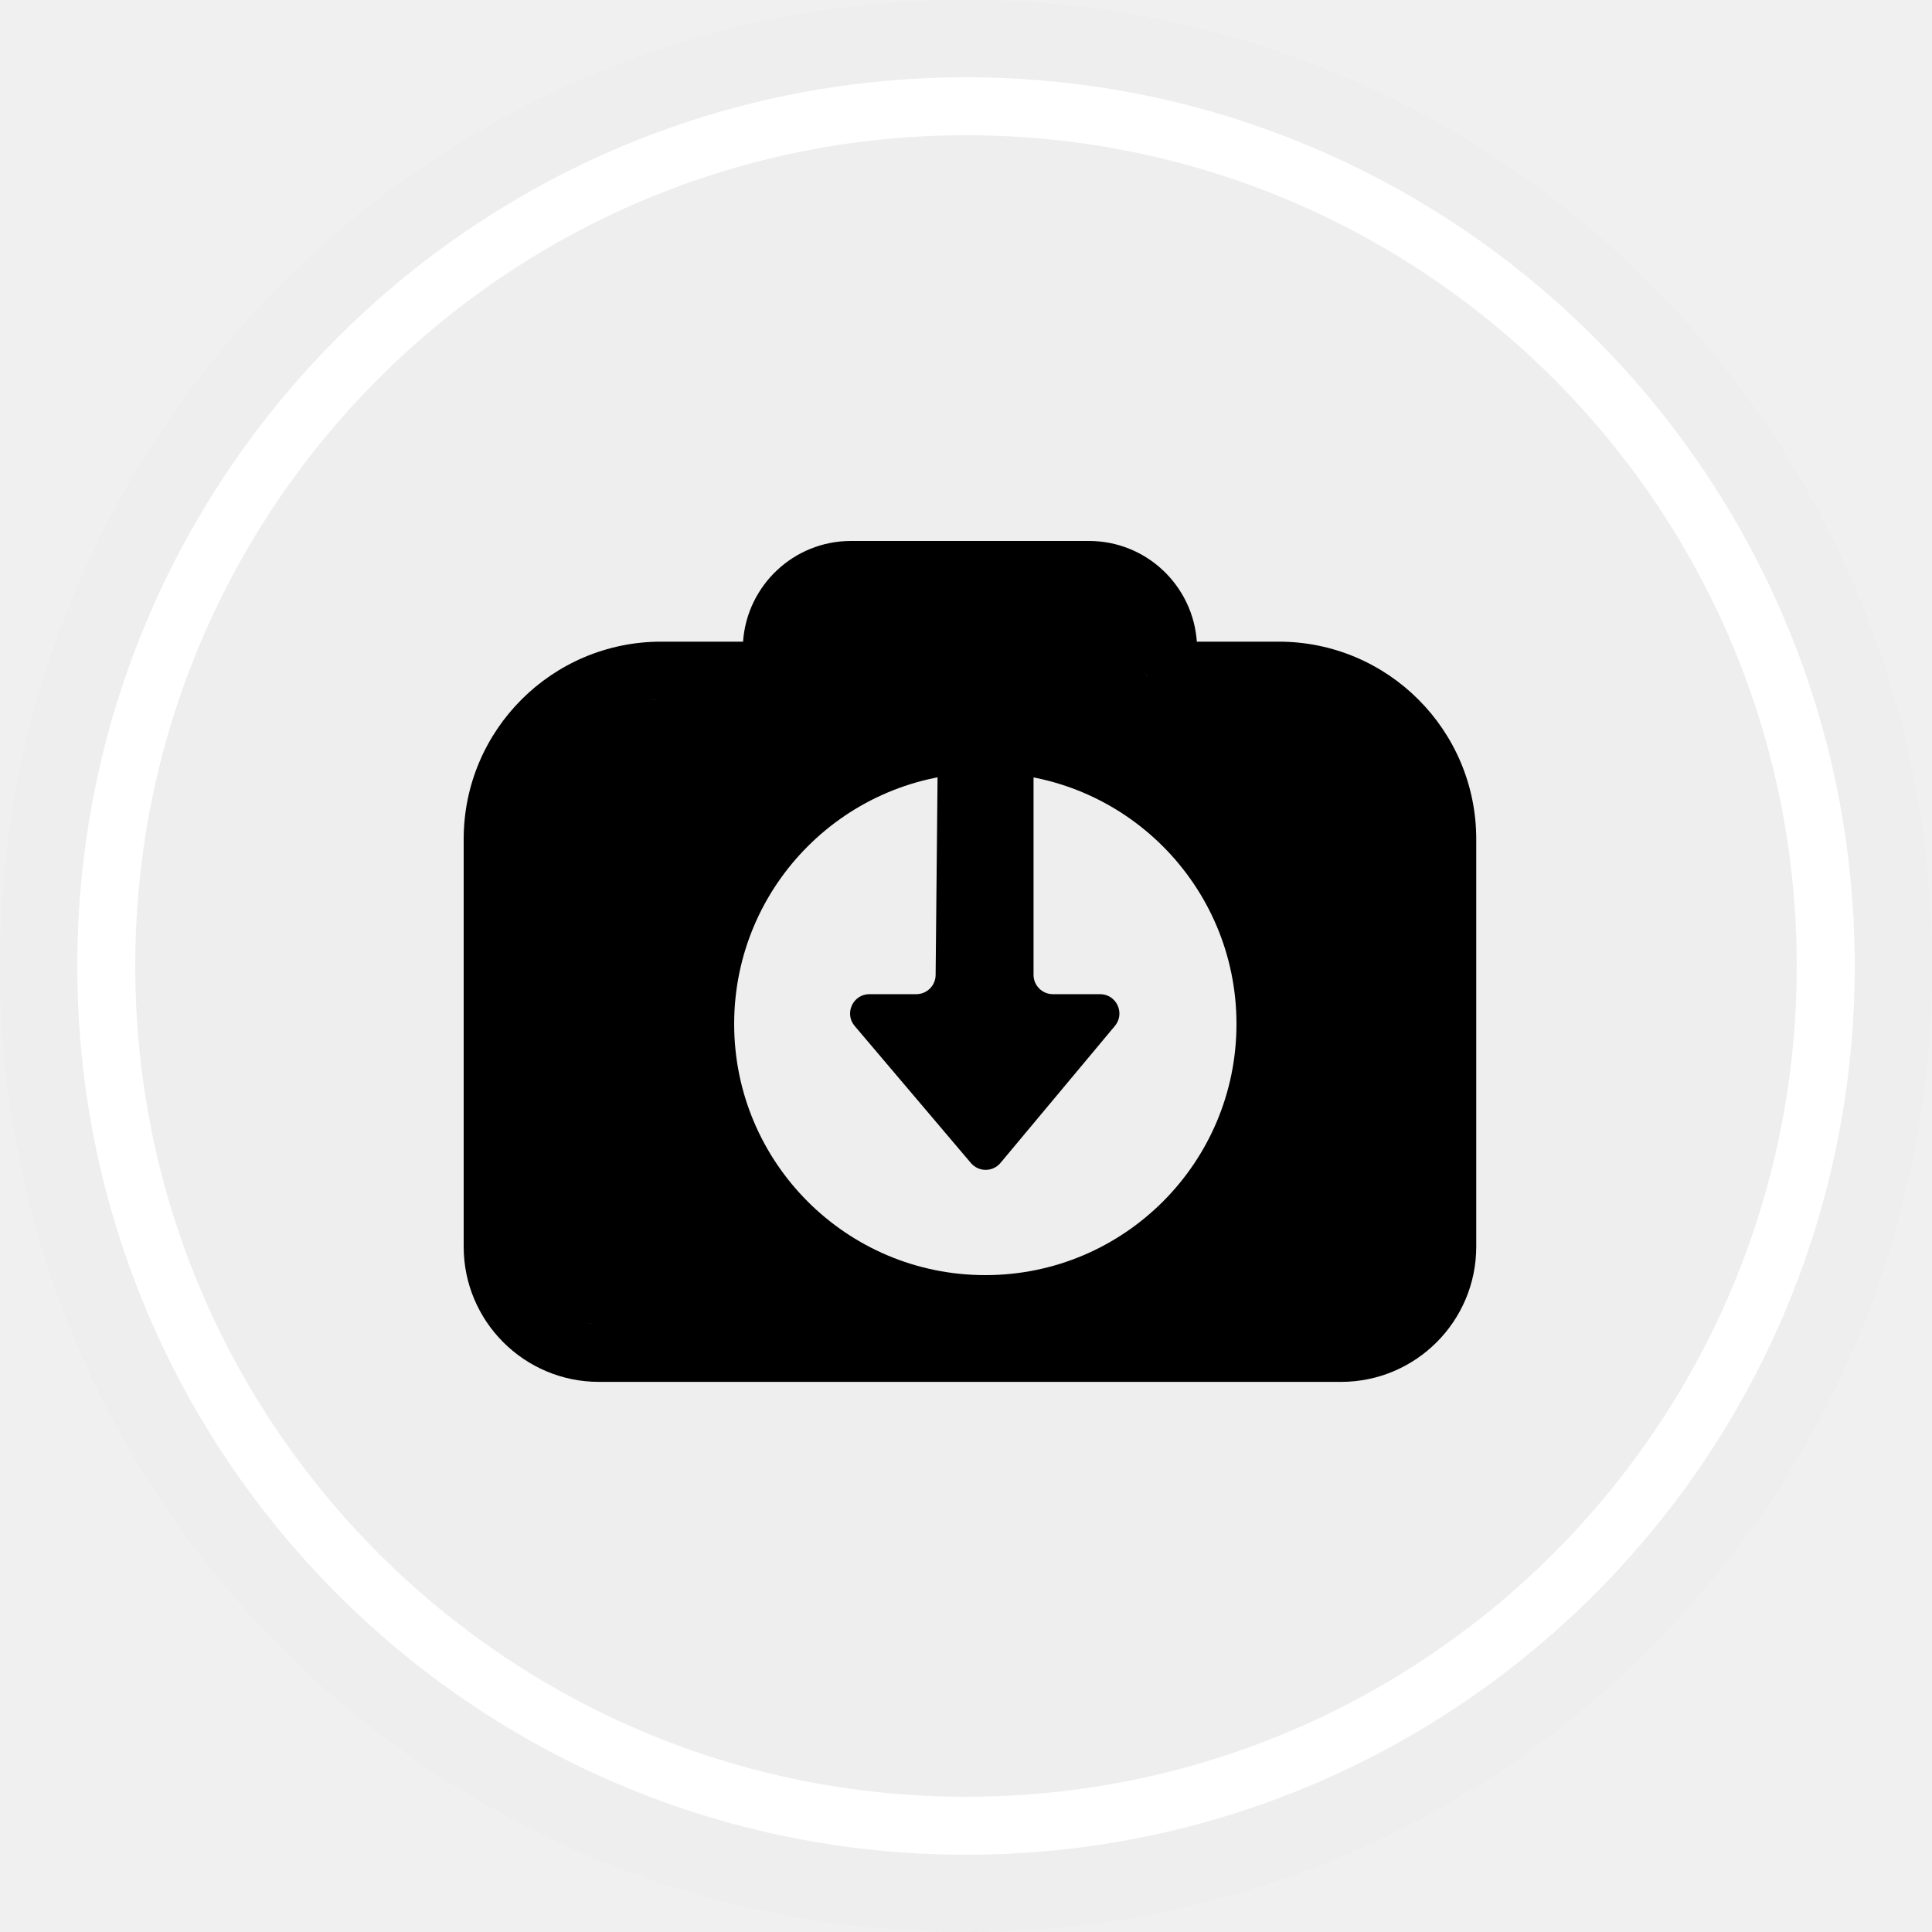
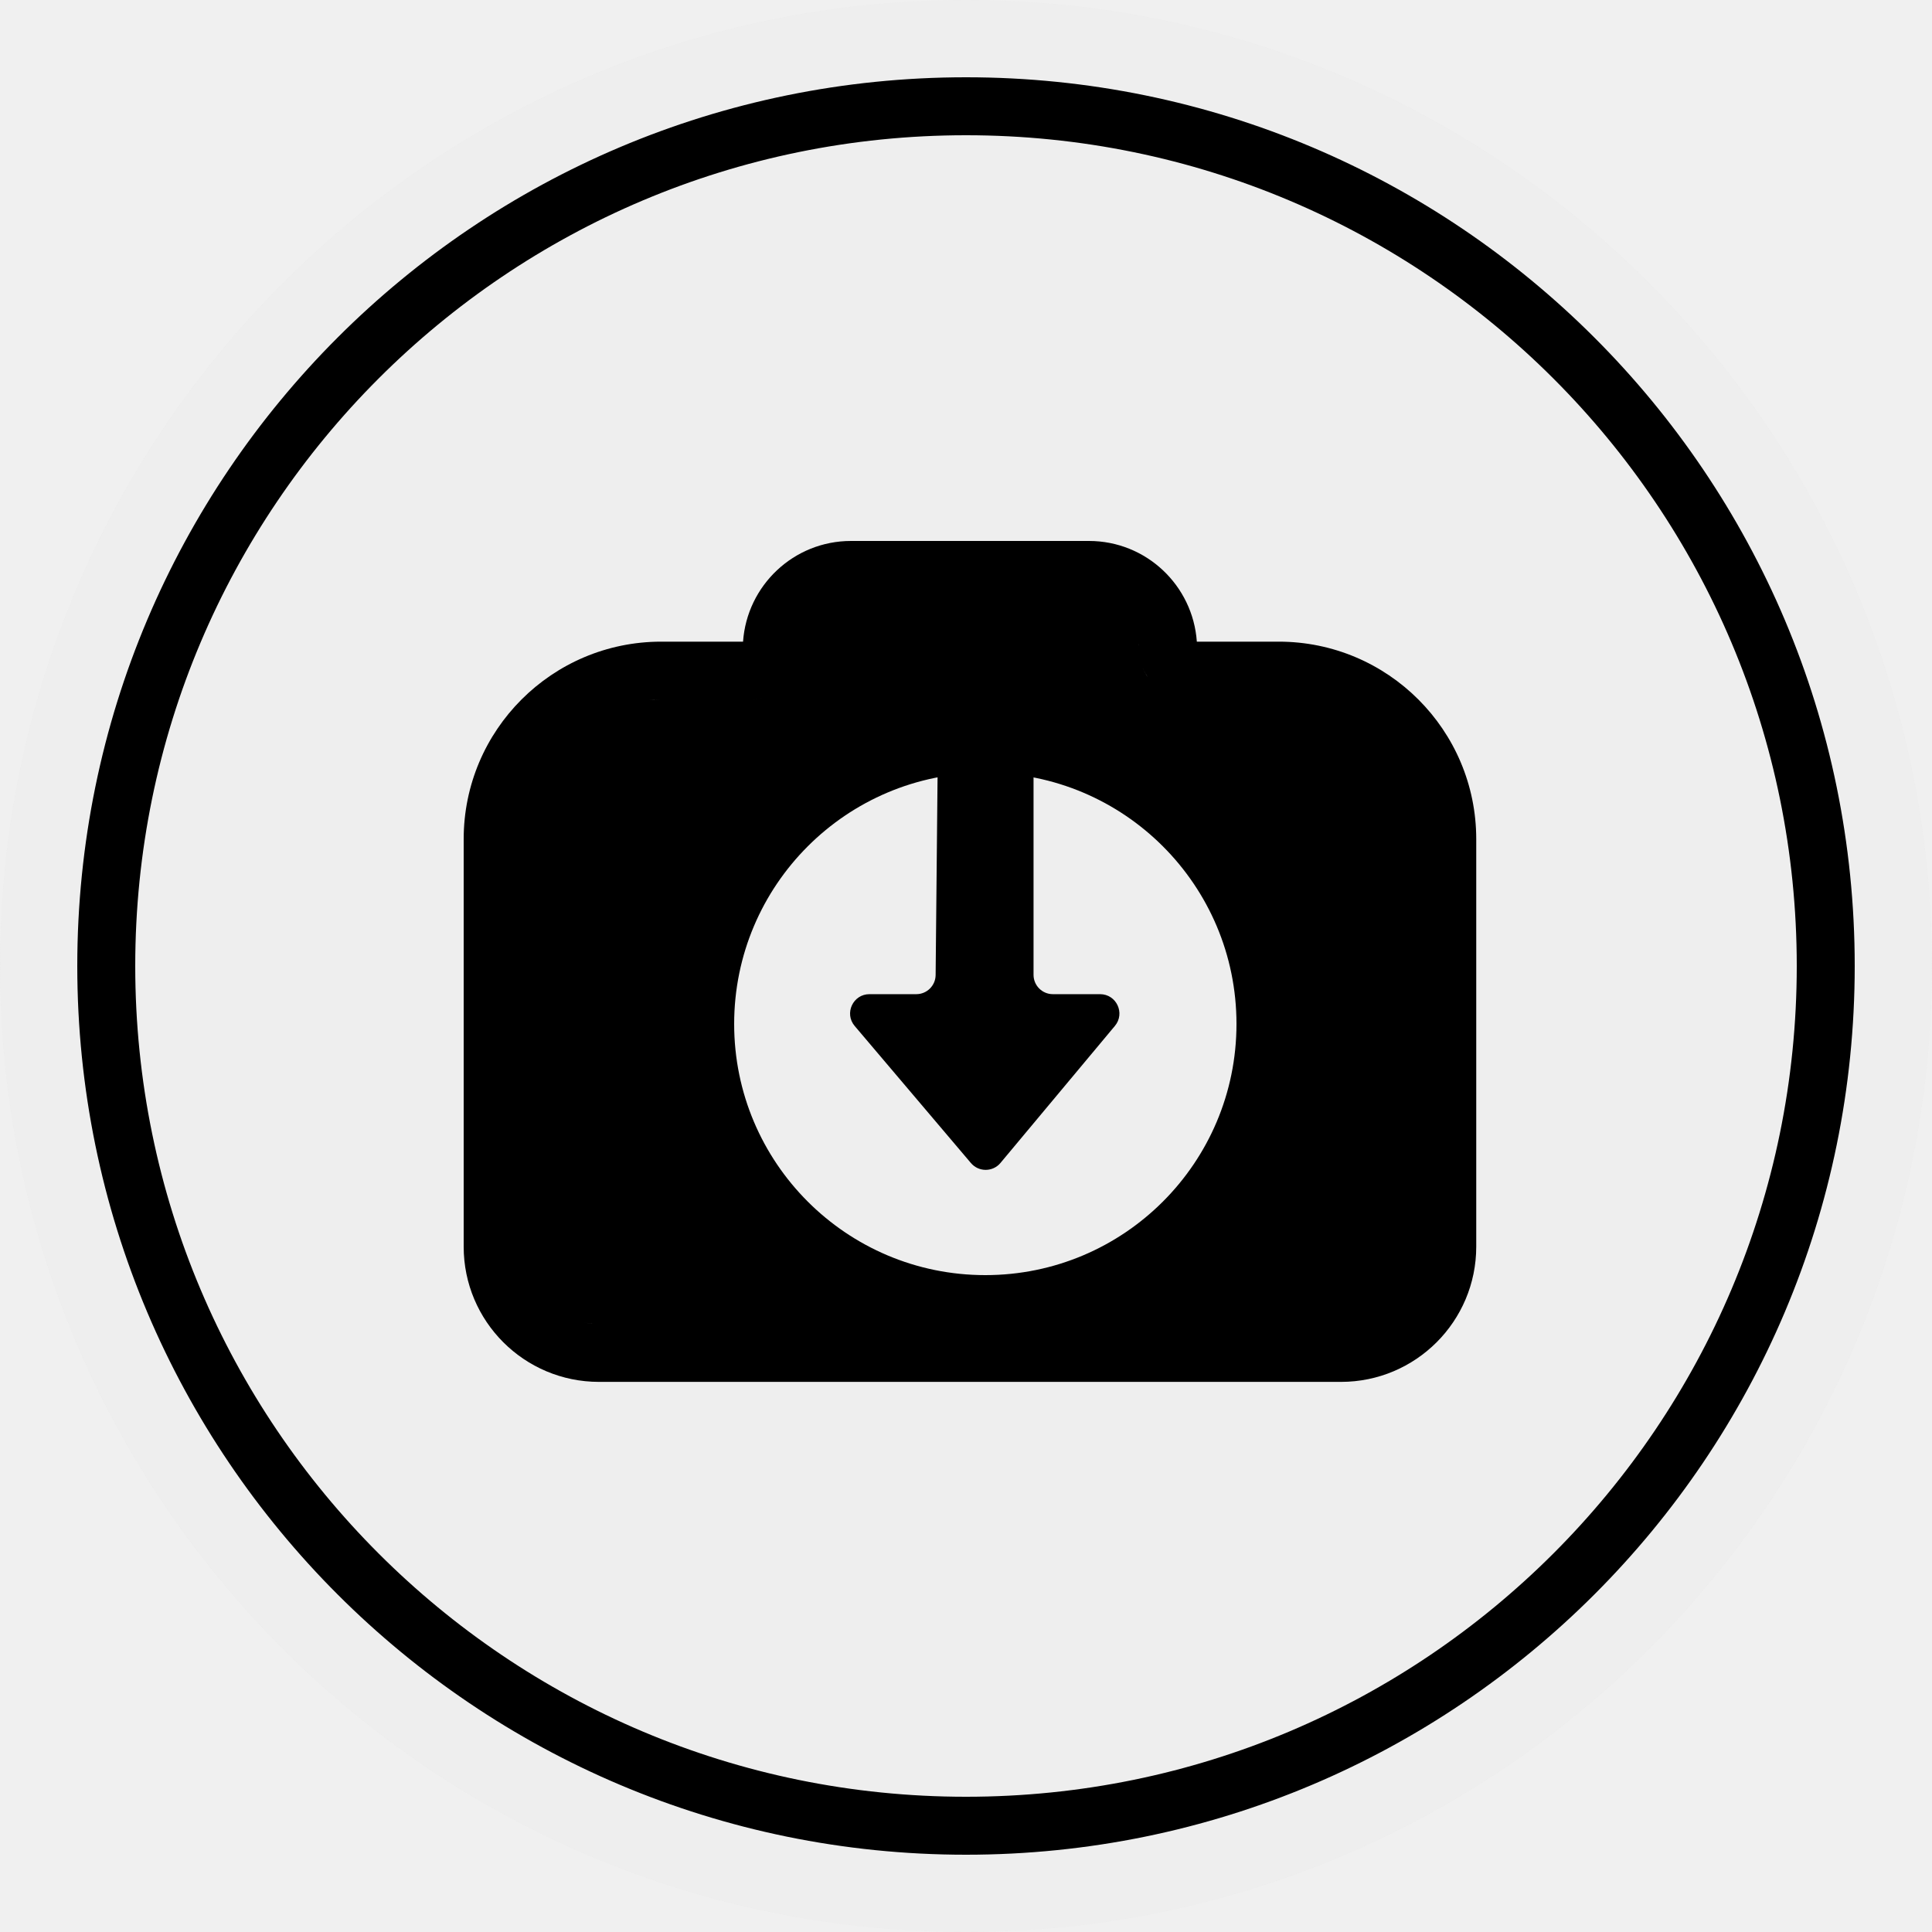
<svg xmlns="http://www.w3.org/2000/svg" width="50" height="50" viewBox="0 0 50 50" fill="none">
  <circle opacity="0.7" cx="25" cy="25" r="25" fill="#ECECEC" />
-   <circle cx="25" cy="25" r="22.25" stroke="white" stroke-width="1.5" />
+   <circle cx="25" cy="25" r="22.25" stroke="currentColor" stroke-width="1.5" />
  <path d="M25.127 30.099C25.328 30.336 25.694 30.335 25.893 30.096L28.854 26.55C29.125 26.224 28.894 25.729 28.47 25.729H27.248C26.972 25.729 26.748 25.505 26.748 25.229V19.5C26.748 19.224 26.524 19 26.248 19H24.77C24.496 19 24.273 19.221 24.27 19.495L24.214 25.234C24.211 25.508 23.988 25.729 23.714 25.729H22.501C22.075 25.729 21.844 26.228 22.119 26.552L25.127 30.099Z" fill="black" />
  <path d="M28.182 14C29.663 14 30.872 15.15 30.974 16.606H33.095C35.917 16.607 38.205 18.895 38.205 21.717V32.263C38.205 34.196 36.638 35.763 34.705 35.763H15.5C13.567 35.762 12 34.196 12 32.263V21.717C12 18.895 14.288 16.607 17.11 16.606H19.23C19.332 15.151 20.542 14 22.023 14H28.182ZM15.309 34.254L15.5 34.263C15.366 34.263 15.235 34.248 15.108 34.223C15.174 34.236 15.241 34.247 15.309 34.254ZM25.5 20C21.91 20 19 22.91 19 26.5C19 30.09 21.91 33 25.5 33C29.09 33 32 30.09 32 26.5C32 22.91 29.09 20 25.5 20ZM16.931 18.11C16.887 18.113 16.845 18.116 16.802 18.12C16.903 18.111 17.006 18.107 17.11 18.106L16.931 18.11ZM19.551 18.1L19.418 18.106L19.552 18.1C19.615 18.093 19.676 18.081 19.736 18.065C19.676 18.081 19.614 18.093 19.551 18.1ZM29.569 17.264C29.605 17.359 29.651 17.449 29.707 17.532L29.643 17.425C29.614 17.373 29.59 17.319 29.569 17.264ZM29.484 16.804L29.479 16.679C29.478 16.676 29.478 16.674 29.477 16.672C29.482 16.715 29.484 16.759 29.484 16.804ZM29.513 17.074C29.525 17.131 29.542 17.185 29.561 17.238C29.541 17.185 29.525 17.131 29.513 17.074Z" fill="black" />
</svg>
